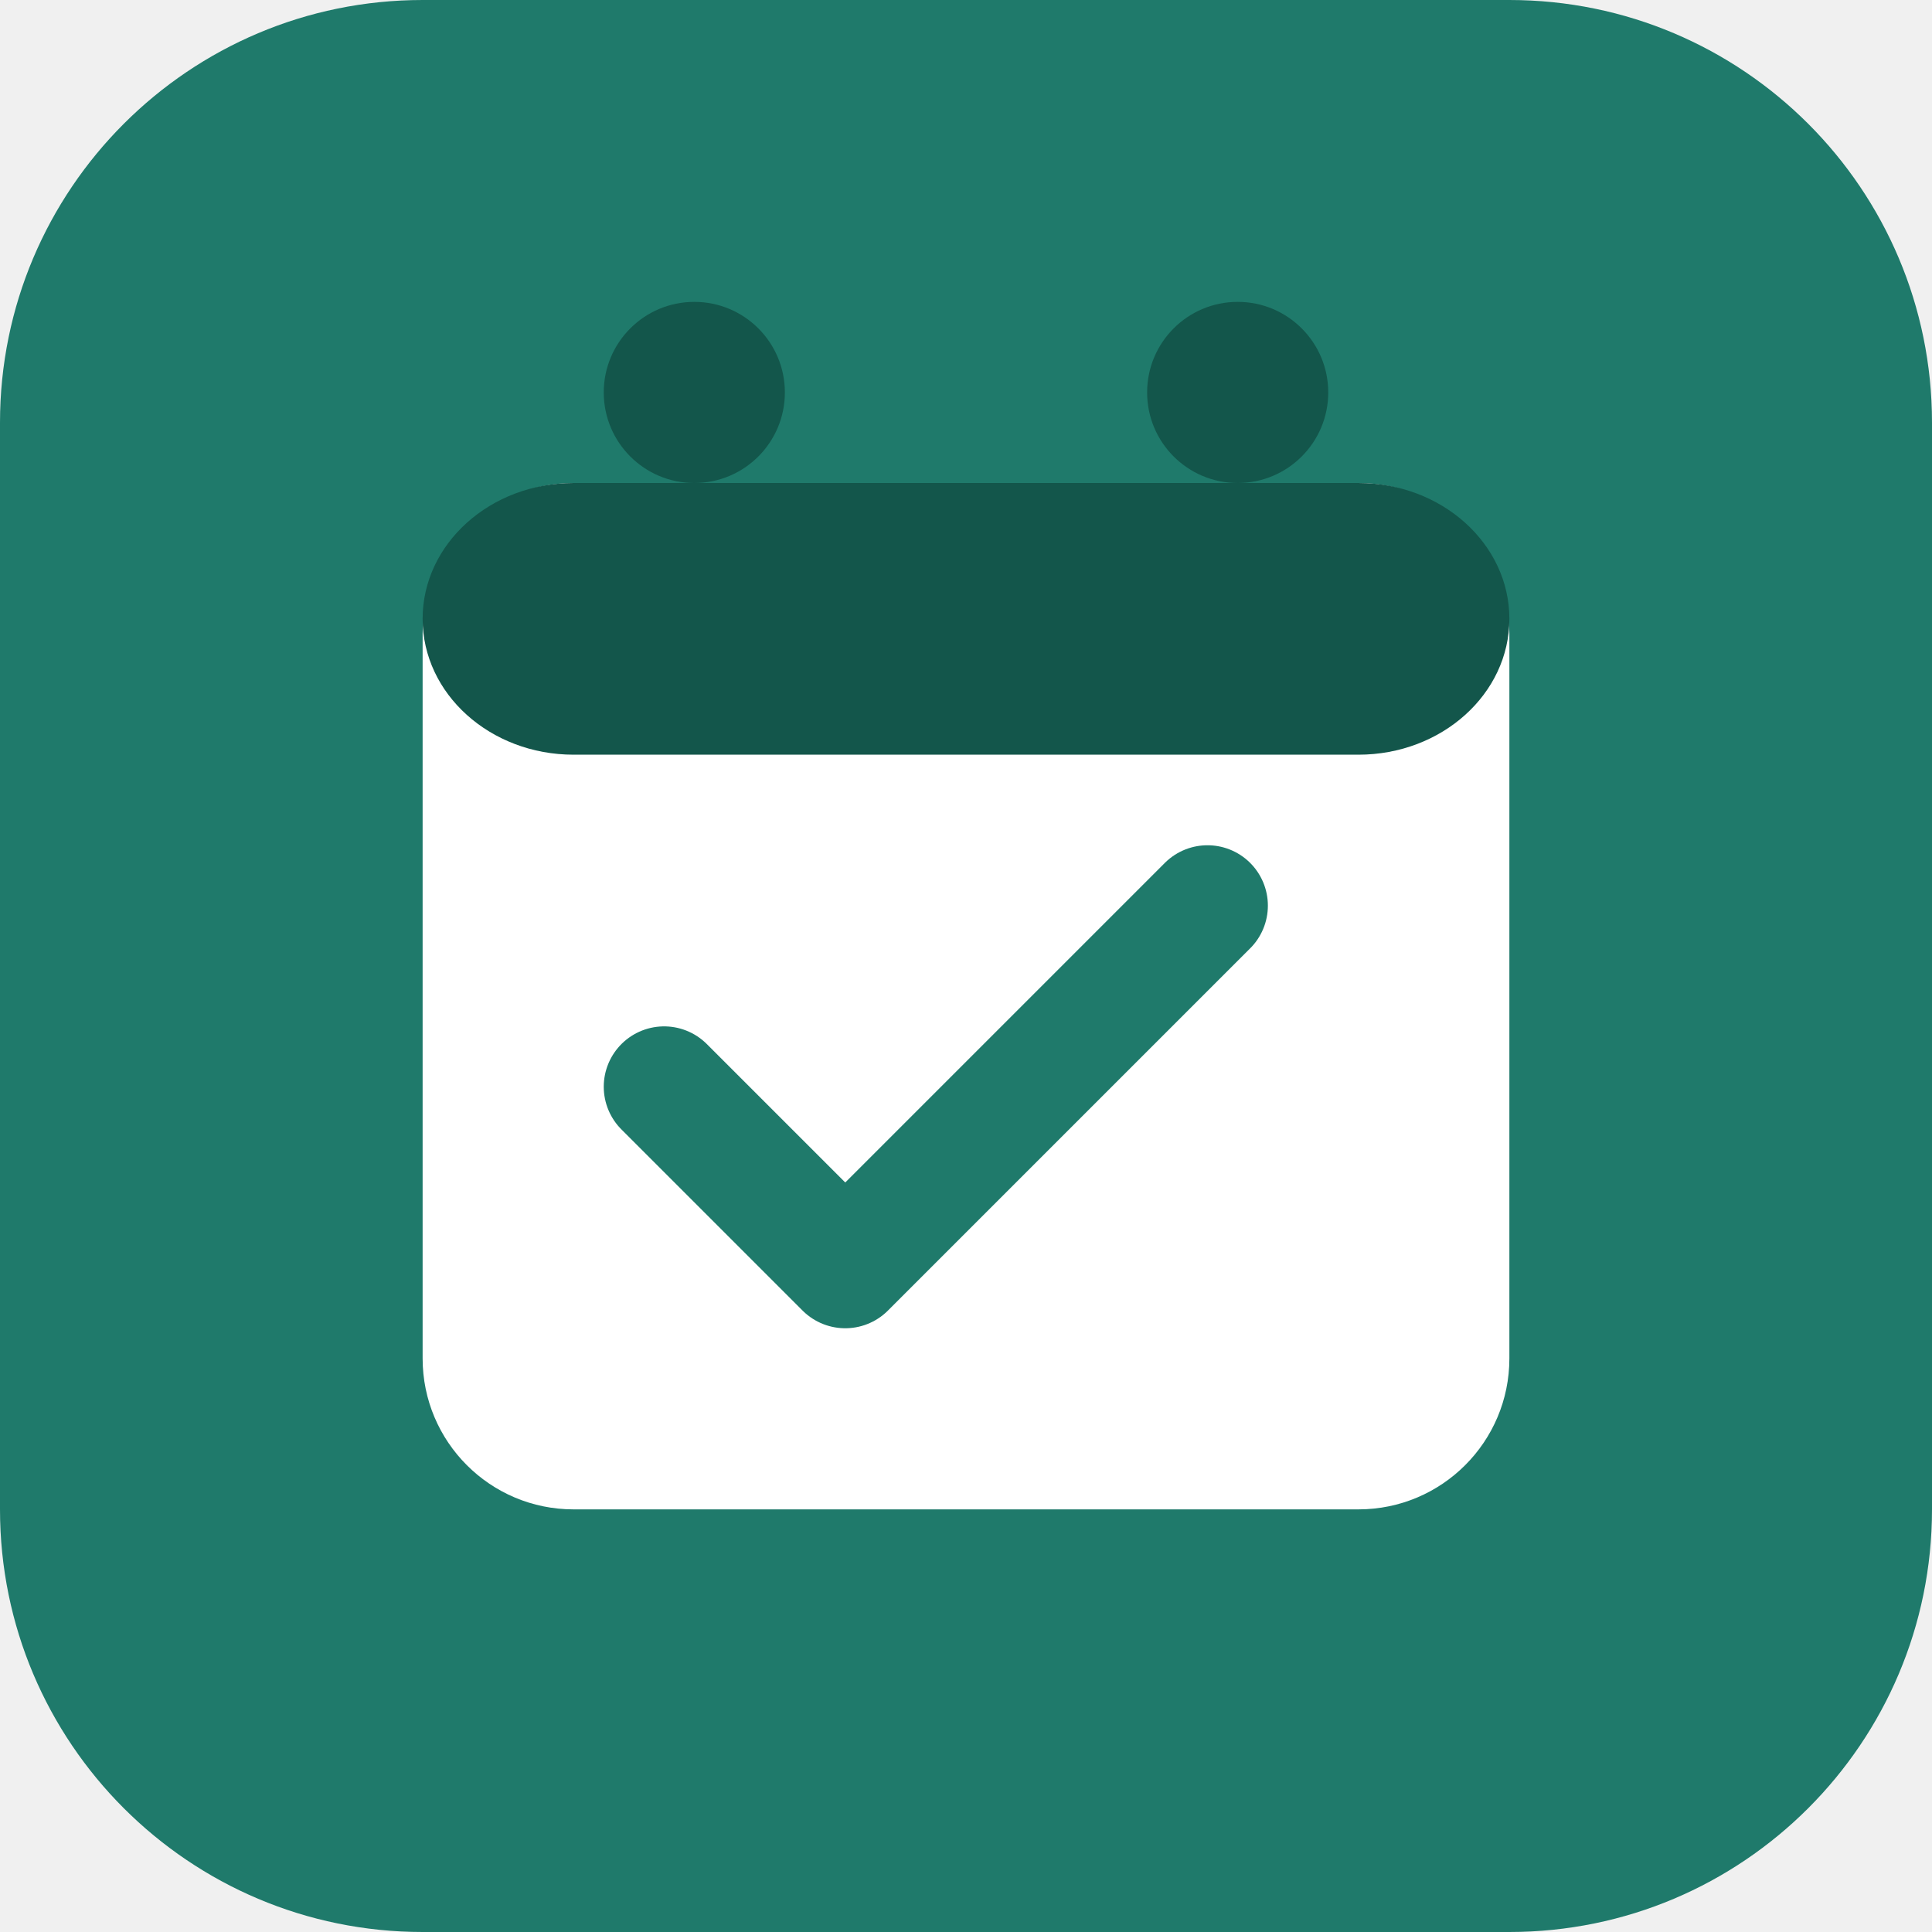
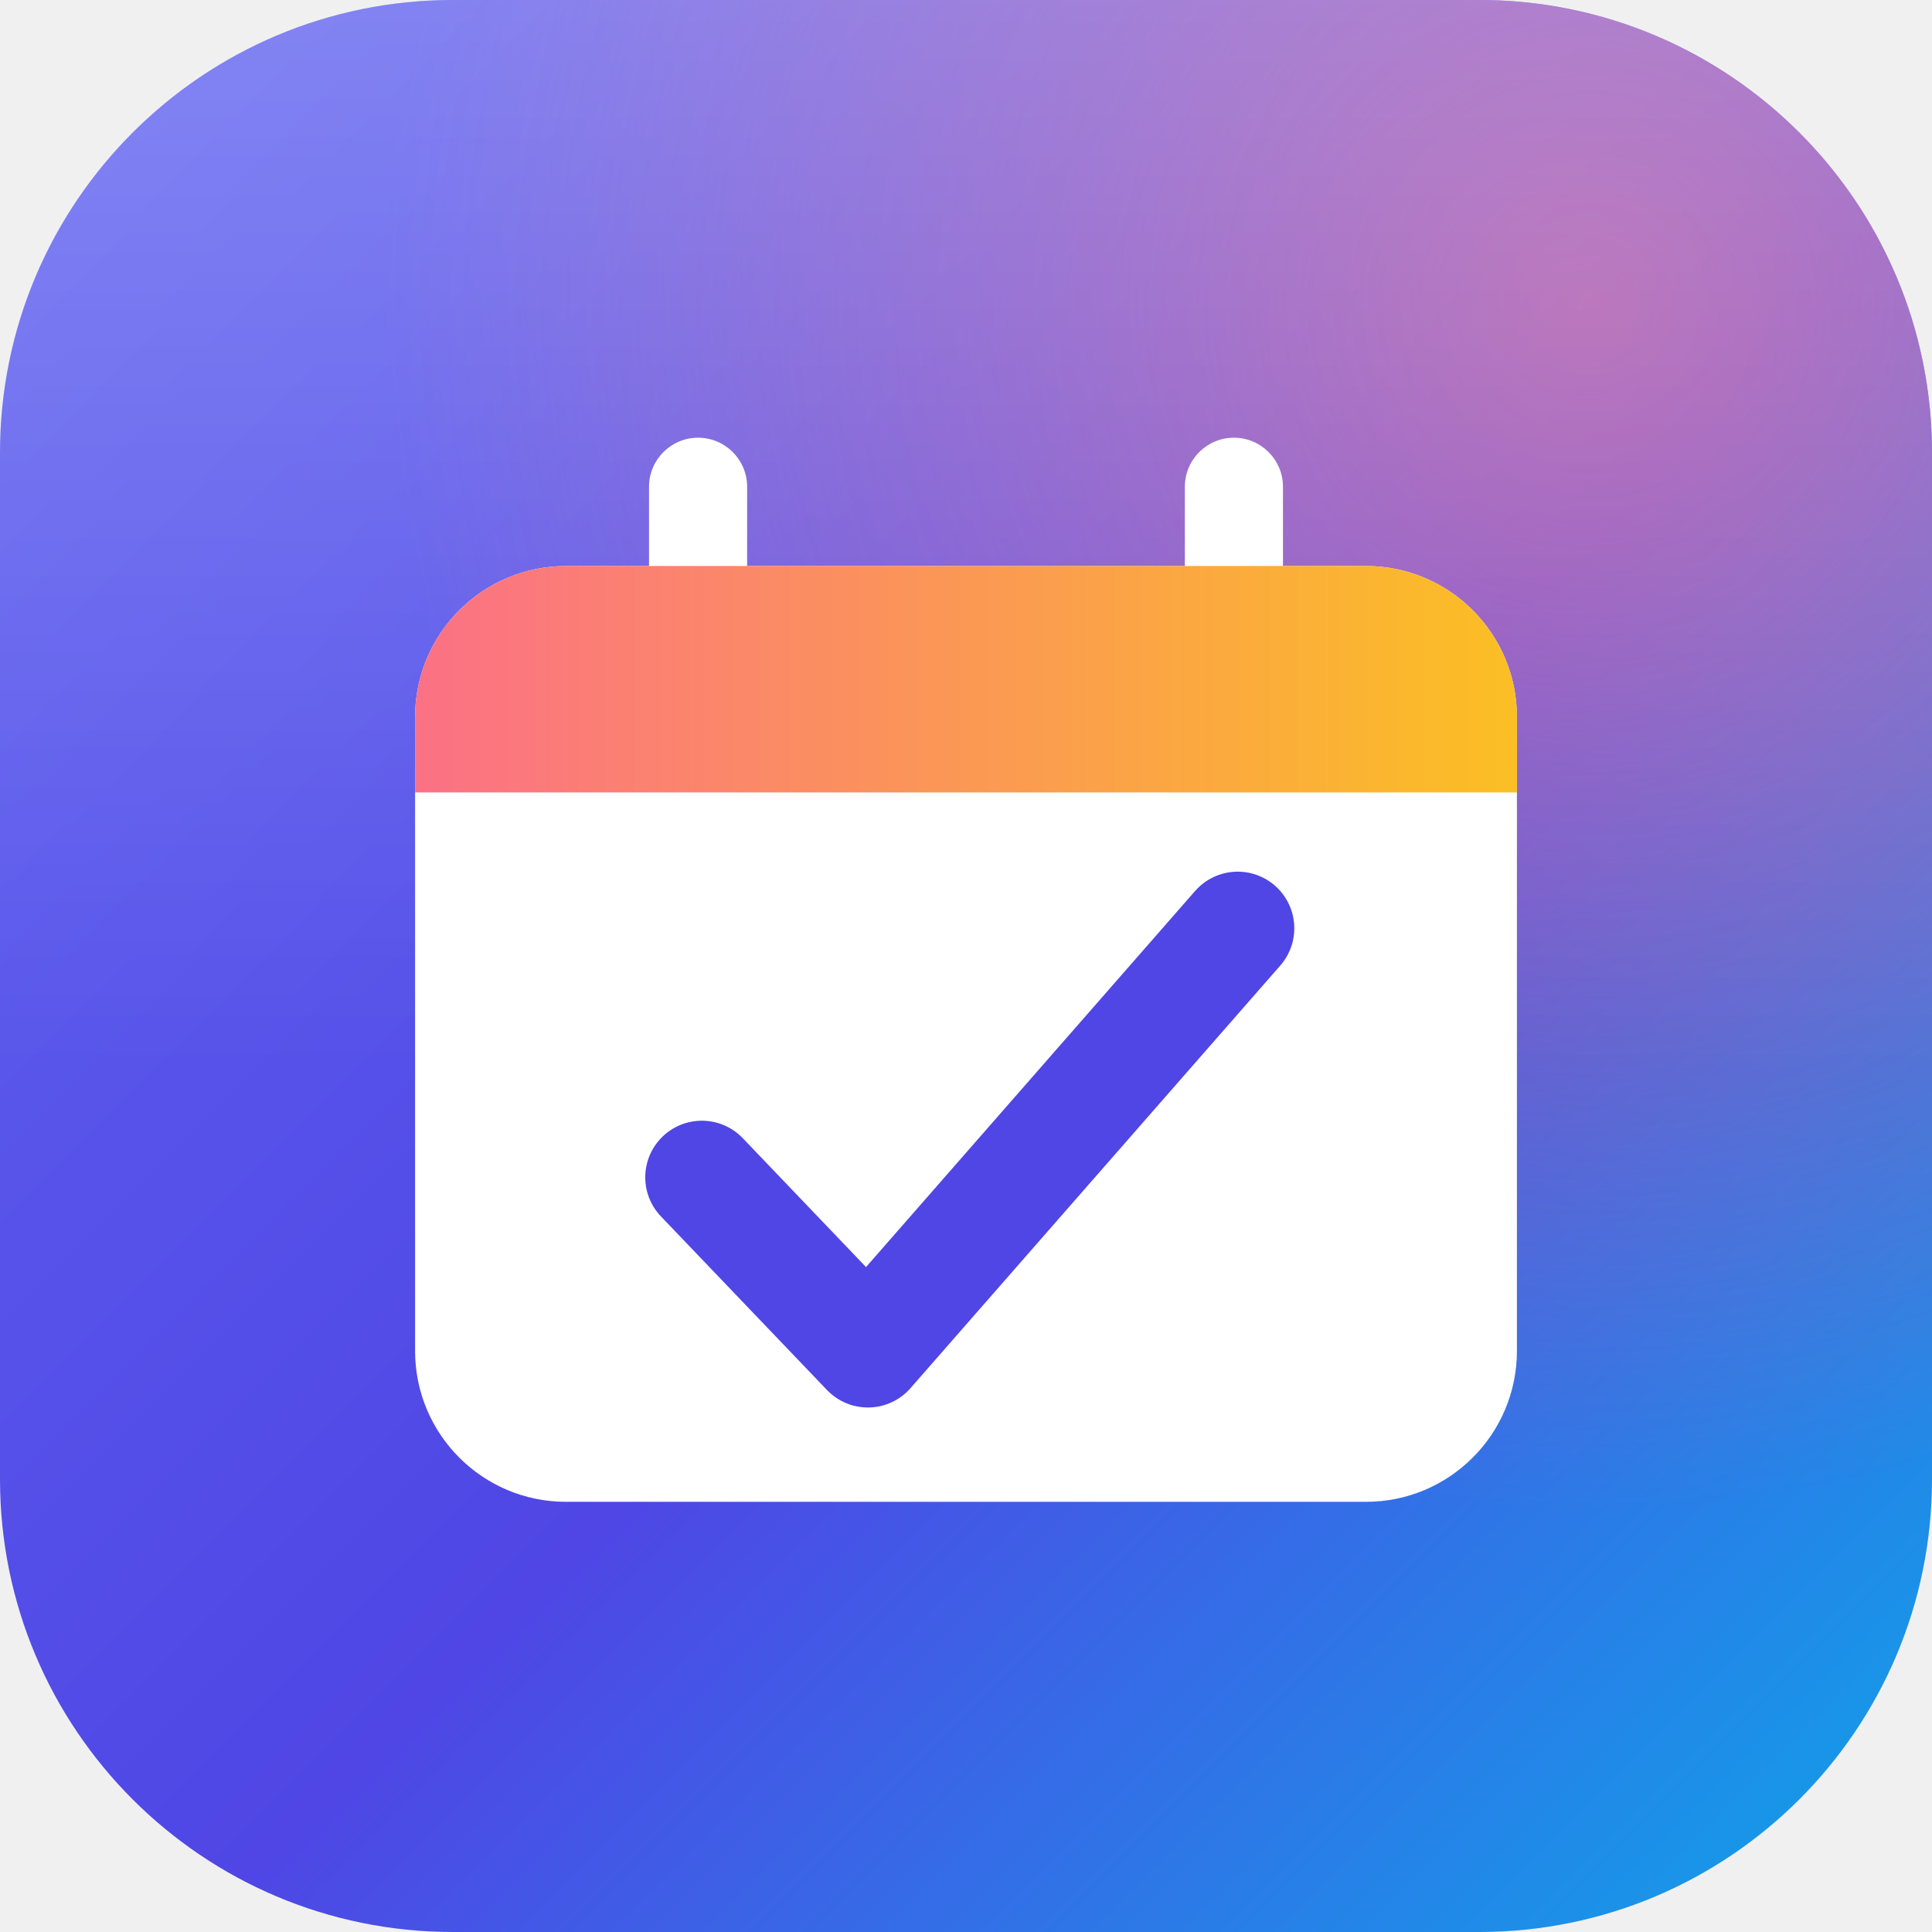
- <svg xmlns="http://www.w3.org/2000/svg" viewBox="0 0 64 64">
-   <rect width="64" height="64" rx="14" fill="#1f7a6b" />
-   <rect x="14" y="16" width="36" height="34" rx="5" fill="#ffffff" />
-   <rect x="14" y="16" width="36" height="9" rx="5" fill="#13564b" />
-   <circle cx="23" cy="13" r="3" fill="#13564b" />
-   <circle cx="41" cy="13" r="3" fill="#13564b" />
-   <path d="M22 36 l6 6 l12 -12" fill="none" stroke="#1f7a6b" stroke-width="4" stroke-linecap="round" stroke-linejoin="round" />
+ <svg xmlns="http://www.w3.org/2000/svg" viewBox="0 0 512 512" width="512" height="512">
+   <defs>
+     <linearGradient id="bg" x1="0" y1="0" x2="1" y2="1">
+       <stop offset="0" stop-color="#6366f1" />
+       <stop offset=".55" stop-color="#4f46e5" />
+       <stop offset="1" stop-color="#0ea5e9" />
+     </linearGradient>
+     <linearGradient id="strip" x1="0" y1="0" x2="1" y2="0">
+       <stop offset="0" stop-color="#fb7185" />
+       <stop offset="1" stop-color="#fbbf24" />
+     </linearGradient>
+     <radialGradient id="glow" cx=".82" cy=".16" r=".62">
+       <stop offset="0" stop-color="#fb7185" stop-opacity=".55" />
+       <stop offset="1" stop-color="#fb7185" stop-opacity="0" />
+     </radialGradient>
+     <linearGradient id="sheen" x1="0" y1="0" x2="0" y2="1">
+       <stop offset="0" stop-color="#ffffff" stop-opacity=".22" />
+       <stop offset=".55" stop-color="#ffffff" stop-opacity="0" />
+     </linearGradient>
+     <clipPath id="body">
+       <rect x="110" y="150" width="292" height="248" rx="40" />
+     </clipPath>
+   </defs>
+   <rect width="512" height="512" rx="120" fill="url(#bg)" />
+   <rect width="512" height="512" rx="120" fill="url(#glow)" />
+   <rect width="512" height="512" rx="120" fill="url(#sheen)" />
+   <rect x="172" y="116" width="26" height="72" rx="13" fill="#ffffff" />
+   <rect x="314" y="116" width="26" height="72" rx="13" fill="#ffffff" />
+   <rect x="110" y="150" width="292" height="248" rx="40" fill="#ffffff" />
+   <rect x="110" y="150" width="292" height="60" fill="url(#strip)" clip-path="url(#body)" />
+   <path d="M186 312 l44 46 l98 -112" fill="none" stroke="#4f46e5" stroke-width="30" stroke-linecap="round" stroke-linejoin="round" />
</svg>
